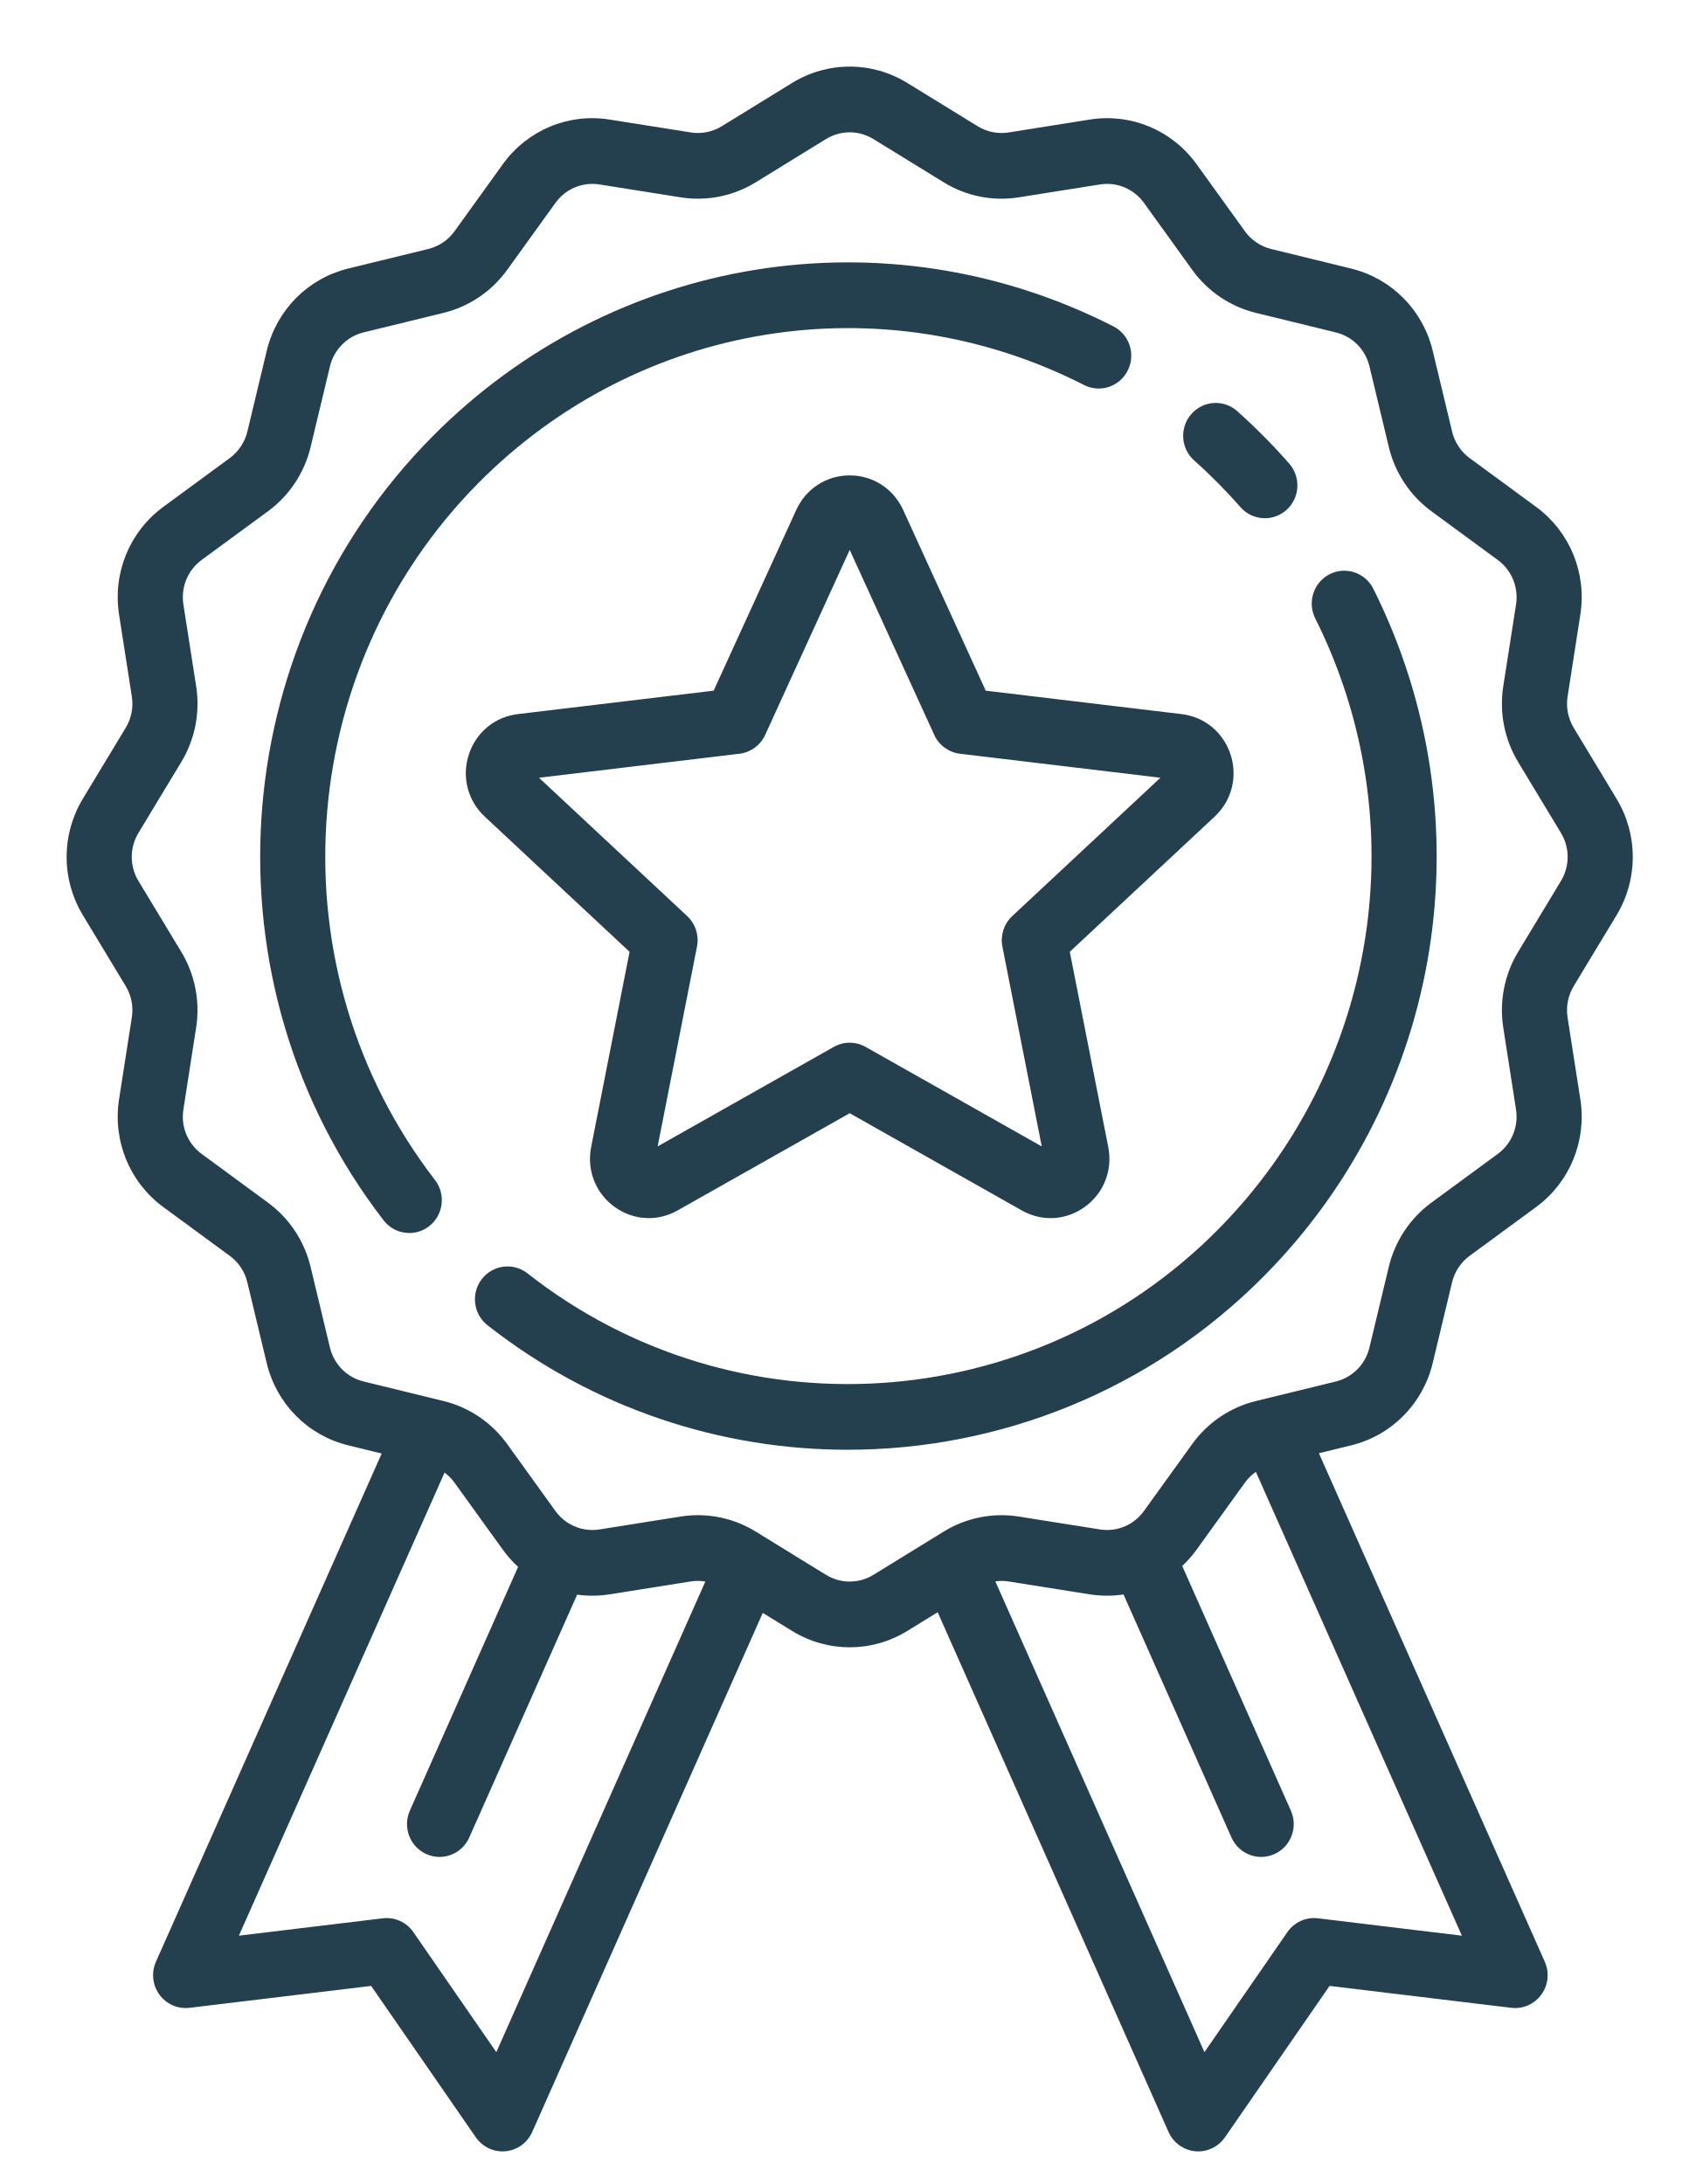
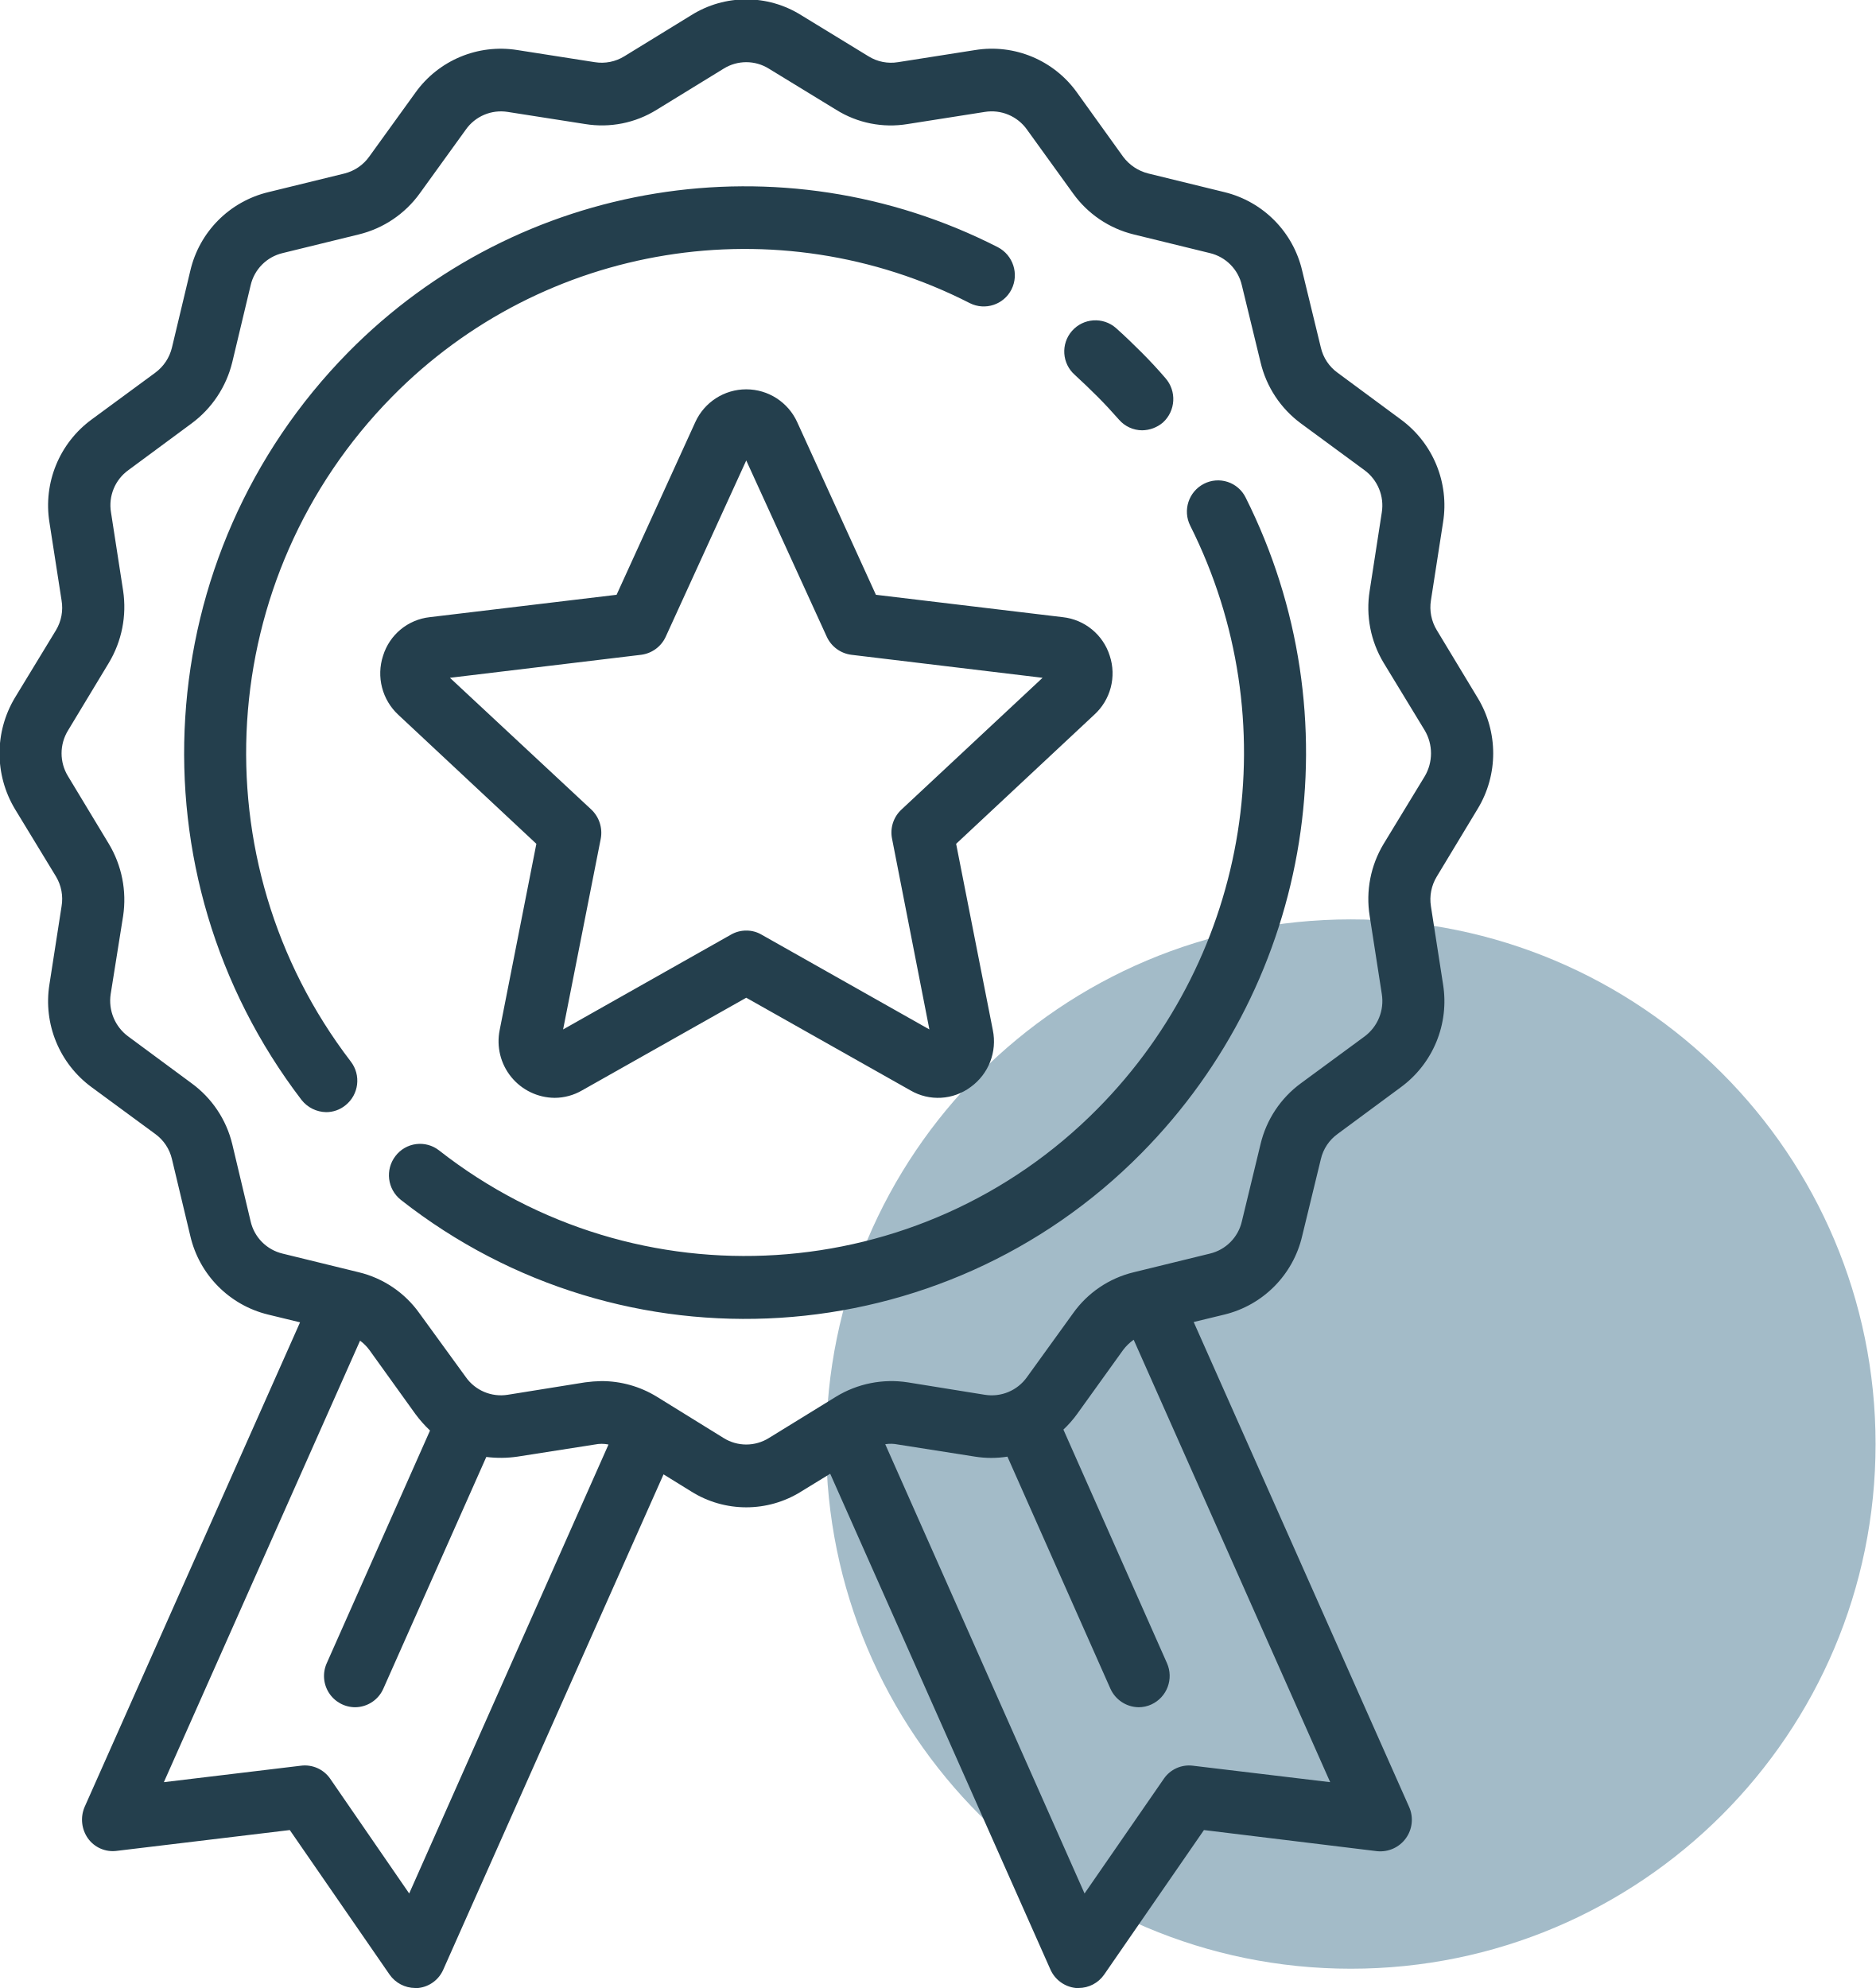
- <svg xmlns="http://www.w3.org/2000/svg" width="52px" height="67px" viewBox="0 0 52 67">
-   <path fill-rule="evenodd" fill="#243f4d" d="M34.149,10.012 C27.18,6.457 18.785,7.816 13.26,13.394 C6.838,19.876 6.196,30.213 11.765,37.437 C11.962,37.693 12.256,37.826 12.554,37.826 C12.768,37.826 12.984,37.757 13.166,37.614 C13.601,37.272 13.68,36.638 13.341,36.199 C8.389,29.776 8.961,20.584 14.672,14.819 C19.586,9.859 27.051,8.65 33.249,11.811 C33.741,12.062 34.342,11.863 34.59,11.366 C34.839,10.869 34.642,10.263 34.149,10.012 ZM42.122,18.062 C41.874,17.565 41.273,17.366 40.781,17.616 C40.289,17.867 40.091,18.474 40.34,18.97 C43.469,25.226 42.271,32.761 37.358,37.72 C31.647,43.485 22.542,44.062 16.179,39.064 C15.743,38.722 15.116,38.801 14.778,39.24 C14.439,39.679 14.517,40.312 14.952,40.655 C18.212,43.215 22.112,44.475 25.999,44.475 C30.645,44.475 35.274,42.675 38.77,39.145 C44.294,33.569 45.641,25.096 42.122,18.062 ZM39.543,14.223 C39.295,13.94 39.036,13.661 38.77,13.394 C38.505,13.126 38.229,12.864 37.949,12.614 C37.536,12.245 36.905,12.285 36.54,12.702 C36.174,13.119 36.213,13.756 36.626,14.125 C36.876,14.347 37.122,14.581 37.358,14.819 C37.594,15.058 37.826,15.306 38.046,15.558 C38.244,15.783 38.519,15.898 38.795,15.898 C39.03,15.898 39.266,15.815 39.456,15.646 C39.869,15.277 39.908,14.64 39.543,14.223 ZM49.582,28.077 C50.247,26.974 50.247,25.604 49.581,24.502 C49.581,24.502 48.268,22.327 48.268,22.327 C48.095,22.041 48.028,21.701 48.08,21.369 C48.08,21.369 48.471,18.858 48.471,18.858 C48.671,17.578 48.15,16.31 47.112,15.548 C47.112,15.548 45.076,14.053 45.076,14.053 C44.807,13.855 44.616,13.567 44.538,13.24 C44.538,13.24 43.945,10.767 43.945,10.767 C43.644,9.511 42.684,8.542 41.439,8.238 C41.439,8.238 38.989,7.639 38.989,7.639 C38.666,7.56 38.38,7.367 38.184,7.095 C38.184,7.095 36.703,5.04 36.703,5.04 C35.948,3.993 34.692,3.466 33.424,3.668 C33.424,3.668 30.936,4.063 30.936,4.063 C30.608,4.115 30.27,4.048 29.987,3.873 C29.987,3.873 27.832,2.547 27.832,2.547 C26.74,1.874 25.383,1.875 24.291,2.547 C24.291,2.547 22.137,3.873 22.137,3.873 C21.854,4.047 21.517,4.115 21.188,4.063 C21.188,4.063 18.7,3.668 18.7,3.668 C17.433,3.466 16.176,3.992 15.421,5.039 C15.421,5.039 13.941,7.095 13.941,7.095 C13.745,7.366 13.459,7.559 13.135,7.638 C13.135,7.638 10.685,8.237 10.685,8.237 C9.441,8.541 8.481,9.51 8.18,10.766 C8.18,10.766 7.587,13.24 7.587,13.24 C7.508,13.566 7.317,13.855 7.048,14.052 C7.048,14.052 5.012,15.547 5.012,15.547 C3.974,16.309 3.453,17.577 3.652,18.857 C3.652,18.857 4.044,21.369 4.044,21.369 C4.096,21.701 4.029,22.041 3.856,22.327 C3.856,22.327 2.542,24.502 2.542,24.502 C1.876,25.604 1.876,26.974 2.542,28.077 C2.542,28.077 3.856,30.251 3.856,30.251 C4.029,30.538 4.096,30.878 4.044,31.209 C4.044,31.209 3.652,33.72 3.652,33.72 C3.453,35.0 3.974,36.269 5.011,37.031 C5.011,37.031 7.047,38.526 7.047,38.526 C7.316,38.723 7.508,39.011 7.586,39.338 C7.586,39.338 8.179,41.811 8.179,41.811 C8.48,43.068 9.44,44.037 10.684,44.34 C10.684,44.34 11.707,44.591 11.707,44.591 C11.707,44.591 4.783,60.182 4.783,60.182 C4.636,60.513 4.677,60.899 4.89,61.191 C5.103,61.484 5.456,61.638 5.813,61.595 C5.813,61.595 11.384,60.923 11.384,60.923 C11.384,60.923 14.594,65.568 14.594,65.568 C14.781,65.84 15.088,66 15.412,66 C15.443,66 15.475,65.998 15.506,65.995 C15.864,65.961 16.177,65.735 16.324,65.404 C16.324,65.404 23.395,49.48 23.395,49.48 C23.395,49.48 24.291,50.031 24.291,50.031 C24.837,50.368 25.449,50.535 26.062,50.535 C26.674,50.535 27.286,50.368 27.832,50.031 C27.832,50.031 28.76,49.46 28.76,49.46 C28.76,49.46 35.841,65.404 35.841,65.404 C35.988,65.735 36.3,65.961 36.659,65.995 C36.69,65.998 36.721,66 36.752,66 C37.077,66 37.383,65.84 37.571,65.568 C37.571,65.568 40.78,60.923 40.78,60.923 C40.78,60.923 46.352,61.595 46.352,61.595 C46.709,61.638 47.061,61.484 47.274,61.191 C47.488,60.899 47.528,60.513 47.381,60.182 C47.381,60.182 40.453,44.582 40.453,44.582 C40.453,44.582 41.438,44.341 41.438,44.341 C42.682,44.038 43.643,43.068 43.944,41.812 C43.944,41.812 44.537,39.339 44.537,39.339 C44.615,39.012 44.807,38.724 45.076,38.526 C45.076,38.526 47.112,37.031 47.112,37.031 C48.15,36.269 48.67,35.001 48.471,33.722 C48.471,33.722 48.079,31.209 48.079,31.209 C48.028,30.878 48.095,30.538 48.268,30.251 C48.268,30.251 49.582,28.077 49.582,28.077 ZM15.223,62.955 C15.223,62.955 12.679,59.274 12.679,59.274 C12.469,58.968 12.108,58.805 11.742,58.849 C11.742,58.849 7.327,59.382 7.327,59.382 C7.327,59.382 13.635,45.176 13.635,45.176 C13.75,45.262 13.854,45.364 13.939,45.483 C13.939,45.483 15.42,47.538 15.42,47.538 C15.561,47.734 15.719,47.911 15.891,48.068 C15.891,48.068 12.571,55.546 12.571,55.546 C12.345,56.053 12.57,56.65 13.074,56.877 C13.206,56.938 13.345,56.966 13.481,56.966 C13.863,56.966 14.227,56.744 14.393,56.37 C14.393,56.37 17.702,48.92 17.702,48.92 C18.027,48.965 18.362,48.964 18.699,48.91 C18.699,48.91 21.187,48.515 21.187,48.515 C21.336,48.491 21.487,48.493 21.634,48.518 C21.634,48.518 15.223,62.955 15.223,62.955 ZM44.838,59.382 C44.838,59.382 40.423,58.849 40.423,58.849 C40.056,58.805 39.696,58.968 39.485,59.274 C39.485,59.274 36.942,62.955 36.942,62.955 C36.942,62.955 30.528,48.512 30.528,48.512 C30.663,48.494 30.8,48.494 30.936,48.516 C30.936,48.516 33.423,48.911 33.423,48.911 C33.773,48.966 34.122,48.965 34.46,48.914 C34.46,48.914 37.771,56.37 37.771,56.37 C37.938,56.744 38.302,56.966 38.683,56.966 C38.82,56.966 38.958,56.938 39.091,56.878 C39.594,56.65 39.819,56.053 39.593,55.546 C39.593,55.546 36.26,48.04 36.26,48.04 C36.421,47.889 36.57,47.723 36.702,47.539 C36.702,47.539 38.183,45.484 38.183,45.484 C38.276,45.354 38.391,45.243 38.519,45.153 C38.519,45.153 44.838,59.382 44.838,59.382 ZM47.876,27.027 C47.876,27.027 46.563,29.202 46.563,29.202 C46.144,29.896 45.982,30.72 46.107,31.522 C46.107,31.522 46.498,34.035 46.498,34.035 C46.581,34.563 46.366,35.086 45.937,35.401 C45.937,35.401 43.901,36.896 43.901,36.896 C43.249,37.375 42.786,38.074 42.596,38.865 C42.596,38.865 42.003,41.338 42.003,41.338 C41.879,41.857 41.482,42.257 40.969,42.382 C40.969,42.382 38.519,42.981 38.519,42.981 C37.735,43.172 37.042,43.64 36.568,44.298 C36.568,44.298 35.087,46.353 35.087,46.353 C34.776,46.786 34.257,47.003 33.734,46.919 C33.734,46.919 31.246,46.524 31.246,46.524 C30.451,46.398 29.634,46.561 28.947,46.984 C28.947,46.984 26.793,48.31 26.793,48.31 C26.342,48.588 25.781,48.588 25.331,48.31 C25.331,48.31 23.176,46.984 23.176,46.984 C22.641,46.654 22.026,46.482 21.405,46.482 C21.229,46.482 21.052,46.496 20.877,46.524 C20.877,46.524 18.389,46.919 18.389,46.919 C17.865,47.002 17.347,46.785 17.035,46.353 C17.035,46.353 15.554,44.297 15.554,44.297 C15.08,43.64 14.387,43.172 13.604,42.98 C13.604,42.98 11.154,42.381 11.154,42.381 C10.64,42.256 10.244,41.856 10.119,41.337 C10.119,41.337 9.526,38.864 9.526,38.864 C9.337,38.073 8.873,37.374 8.221,36.895 C8.221,36.895 6.186,35.4 6.186,35.4 C5.757,35.086 5.542,34.562 5.625,34.034 C5.625,34.034 6.016,31.522 6.016,31.522 C6.141,30.72 5.98,29.895 5.561,29.201 C5.561,29.201 4.247,27.027 4.247,27.027 C3.972,26.572 3.972,26.006 4.247,25.551 C4.247,25.551 5.561,23.376 5.561,23.376 C5.98,22.682 6.142,21.858 6.017,21.056 C6.017,21.056 5.625,18.544 5.625,18.544 C5.543,18.015 5.758,17.492 6.186,17.177 C6.186,17.177 8.223,15.682 8.223,15.682 C8.874,15.203 9.338,14.504 9.527,13.713 C9.527,13.713 10.12,11.24 10.12,11.24 C10.245,10.722 10.641,10.322 11.155,10.196 C11.155,10.196 13.605,9.598 13.605,9.598 C14.389,9.406 15.081,8.938 15.555,8.28 C15.555,8.28 17.036,6.225 17.036,6.225 C17.348,5.793 17.866,5.575 18.39,5.659 C18.39,5.659 20.877,6.054 20.877,6.054 C21.673,6.18 22.49,6.017 23.177,5.594 C23.177,5.594 25.331,4.268 25.331,4.268 C25.782,3.99 26.342,3.99 26.792,4.268 C26.792,4.268 28.947,5.594 28.947,5.594 C29.634,6.017 30.451,6.181 31.246,6.054 C31.246,6.054 33.735,5.659 33.735,5.659 C34.258,5.576 34.777,5.793 35.088,6.225 C35.088,6.225 36.569,8.281 36.569,8.281 C37.043,8.939 37.736,9.407 38.52,9.598 C38.52,9.598 40.97,10.197 40.97,10.197 C41.483,10.322 41.88,10.722 42.004,11.241 C42.004,11.241 42.597,13.714 42.597,13.714 C42.786,14.505 43.25,15.204 43.902,15.683 C43.902,15.683 45.938,17.178 45.938,17.178 C46.366,17.492 46.581,18.016 46.499,18.545 C46.499,18.545 46.107,21.056 46.107,21.056 C45.982,21.858 46.144,22.682 46.563,23.377 C46.563,23.377 47.876,25.551 47.876,25.551 C48.151,26.006 48.151,26.572 47.876,27.027 ZM37.745,23.153 C37.525,22.47 36.949,21.992 36.242,21.907 C36.242,21.907 30.234,21.188 30.234,21.188 C30.234,21.188 27.7,15.642 27.7,15.642 C27.402,14.99 26.774,14.584 26.062,14.584 C25.349,14.584 24.722,14.99 24.423,15.642 C24.423,15.642 21.889,21.188 21.889,21.188 C21.889,21.188 15.881,21.907 15.881,21.907 C15.174,21.992 14.598,22.47 14.378,23.153 C14.158,23.837 14.346,24.565 14.869,25.053 C14.869,25.053 19.31,29.199 19.31,29.199 C19.31,29.199 18.131,35.19 18.131,35.19 C17.993,35.895 18.264,36.595 18.841,37.018 C19.159,37.251 19.528,37.369 19.899,37.369 C20.201,37.369 20.504,37.291 20.782,37.134 C20.782,37.134 26.062,34.151 26.062,34.151 C26.062,34.151 31.341,37.134 31.341,37.134 C31.962,37.485 32.706,37.441 33.282,37.018 C33.859,36.595 34.13,35.895 33.992,35.19 C33.992,35.19 32.812,29.199 32.812,29.199 C32.812,29.199 37.254,25.053 37.254,25.053 C37.777,24.565 37.965,23.837 37.745,23.153 ZM31.047,28.103 C30.792,28.341 30.678,28.696 30.745,29.039 C30.745,29.039 31.952,35.169 31.952,35.169 C31.952,35.169 26.549,32.116 26.549,32.116 C26.398,32.031 26.23,31.988 26.062,31.988 C25.893,31.988 25.725,32.031 25.574,32.116 C25.574,32.116 20.171,35.169 20.171,35.169 C20.171,35.169 21.378,29.039 21.378,29.039 C21.446,28.695 21.331,28.341 21.077,28.103 C21.077,28.103 16.531,23.859 16.531,23.859 C16.531,23.859 22.679,23.123 22.679,23.123 C23.024,23.082 23.323,22.863 23.469,22.545 C23.469,22.545 26.062,16.87 26.062,16.87 C26.062,16.87 28.655,22.545 28.655,22.545 C28.8,22.863 29.099,23.082 29.444,23.123 C29.444,23.123 35.592,23.859 35.592,23.859 C35.592,23.859 31.047,28.103 31.047,28.103 Z" />
+ <svg xmlns="http://www.w3.org/2000/svg" id="Группа_3" data-name="Группа 3" width="60.32" height="63.94" viewBox="0 0 60.32 63.94">
+   <defs>
+     <style>
+       .cls-1 {
+         fill: #a3bbc8;
+       }
+ 
+       .cls-2 {
+         fill: #243f4d;
+         fill-rule: evenodd;
+       }
+     </style>
+   </defs>
+   <circle class="cls-1" cx="43.445" cy="46.445" r="16.875" />
+   <path class="cls-2" d="M1413.15,1277.01a17.9,17.9,0,0,0-20.89,3.38,18.376,18.376,0,0,0-1.5,24.05,1.029,1.029,0,0,0,.79.39,0.981,0.981,0,0,0,.62-0.22,1.011,1.011,0,0,0,.17-1.41,16.324,16.324,0,0,1,1.33-21.38,15.907,15.907,0,0,1,18.58-3.01,1,1,0,0,0,1.34-.44A1.018,1.018,0,0,0,1413.15,1277.01Zm7.97,8.05a0.99,0.99,0,0,0-1.34-.44,1.007,1.007,0,0,0-.44,1.35,16.279,16.279,0,0,1-2.98,18.75,15.948,15.948,0,0,1-21.18,1.34,0.992,0.992,0,0,0-1.4.18,1.011,1.011,0,0,0,.17,1.41,17.914,17.914,0,0,0,23.82-1.5A18.316,18.316,0,0,0,1421.12,1285.06Zm-2.58-3.84c-0.24-.28-0.5-0.56-0.77-0.83s-0.54-.53-0.82-0.78a1,1,0,0,0-1.32,1.51c0.25,0.23.49,0.46,0.73,0.7s0.47,0.49.69,0.74a0.991,0.991,0,0,0,.74.34,1.05,1.05,0,0,0,.67-0.25A1.021,1.021,0,0,0,1418.54,1281.22Zm10.04,13.86a3.439,3.439,0,0,0,0-3.58l-1.31-2.17a1.412,1.412,0,0,1-.19-0.96l0.39-2.51a3.427,3.427,0,0,0-1.36-3.31l-2.03-1.5a1.384,1.384,0,0,1-.54-0.81l-0.6-2.47a3.391,3.391,0,0,0-2.5-2.53l-2.45-.6a1.448,1.448,0,0,1-.81-0.54l-1.48-2.06a3.365,3.365,0,0,0-3.28-1.37l-2.48.39a1.374,1.374,0,0,1-.95-0.19l-2.16-1.32a3.326,3.326,0,0,0-3.54,0l-2.15,1.32a1.384,1.384,0,0,1-.95.19l-2.49-.39a3.373,3.373,0,0,0-3.28,1.37l-1.48,2.05a1.393,1.393,0,0,1-.8.55l-2.45.6a3.388,3.388,0,0,0-2.51,2.53l-0.59,2.47a1.415,1.415,0,0,1-.54.81l-2.04,1.5a3.427,3.427,0,0,0-1.36,3.31l0.39,2.51a1.406,1.406,0,0,1-.18.96l-1.32,2.17a3.484,3.484,0,0,0,0,3.58l1.32,2.17a1.406,1.406,0,0,1,.18.96l-0.39,2.51a3.427,3.427,0,0,0,1.36,3.31l2.04,1.5a1.384,1.384,0,0,1,.54.81l0.59,2.47a3.391,3.391,0,0,0,2.5,2.53l1.03,0.25-6.93,15.59a1.043,1.043,0,0,0,.11,1.01,0.981,0.981,0,0,0,.92.4l5.57-.67,3.21,4.65a1.01,1.01,0,0,0,.82.43h0.1a0.994,0.994,0,0,0,.81-0.6l7.08-15.92,0.89,0.55a3.326,3.326,0,0,0,3.54,0l0.93-.57,7.08,15.94a1.009,1.009,0,0,0,.82.6h0.09a1,1,0,0,0,.82-0.43l3.21-4.65,5.57,0.68a1.015,1.015,0,0,0,1.03-1.42l-6.93-15.6,0.99-.24a3.391,3.391,0,0,0,2.5-2.53l0.6-2.47a1.384,1.384,0,0,1,.54-0.81l2.03-1.5a3.427,3.427,0,0,0,1.36-3.31l-0.39-2.51a1.412,1.412,0,0,1,.19-0.96Zm-34.36,34.88-2.54-3.69a0.99,0.99,0,0,0-.94-0.42l-4.41.53,6.31-14.2a1.421,1.421,0,0,1,.3.3l1.48,2.06a3.958,3.958,0,0,0,.47.53l-3.32,7.48a1.005,1.005,0,0,0,.91,1.42,1,1,0,0,0,.91-0.6l3.31-7.45a3.725,3.725,0,0,0,1-.01l2.49-.39a1.086,1.086,0,0,1,.44,0Zm29.62-3.58-4.42-.53a0.983,0.983,0,0,0-.93.42l-2.55,3.69-6.41-14.45a1.136,1.136,0,0,1,.41.01l2.48,0.39a3.3,3.3,0,0,0,1.04,0l3.31,7.46a1.012,1.012,0,0,0,.91.6,0.978,0.978,0,0,0,.41-0.09,1.011,1.011,0,0,0,.5-1.33l-3.33-7.51a3.5,3.5,0,0,0,.44-0.5l1.48-2.06a1.518,1.518,0,0,1,.34-0.33Zm3.04-32.35-1.32,2.17a3.435,3.435,0,0,0-.45,2.32l0.39,2.51a1.419,1.419,0,0,1-.56,1.37l-2.04,1.5a3.4,3.4,0,0,0-1.3,1.96l-0.6,2.48a1.383,1.383,0,0,1-1.03,1.04l-2.45.6a3.357,3.357,0,0,0-1.95,1.32l-1.48,2.05a1.39,1.39,0,0,1-1.36.57l-2.48-.4a3.42,3.42,0,0,0-2.3.46l-2.16,1.33a1.374,1.374,0,0,1-1.46,0l-2.15-1.33a3.4,3.4,0,0,0-1.78-.5,4.55,4.55,0,0,0-.52.04l-2.49.4a1.382,1.382,0,0,1-1.35-.57l-1.49-2.05a3.357,3.357,0,0,0-1.95-1.32l-2.45-.6a1.383,1.383,0,0,1-1.03-1.04l-0.59-2.48a3.412,3.412,0,0,0-1.31-1.96l-2.03-1.5a1.426,1.426,0,0,1-.57-1.37l0.4-2.51a3.5,3.5,0,0,0-.46-2.32l-1.31-2.17a1.409,1.409,0,0,1,0-1.48l1.31-2.17a3.5,3.5,0,0,0,.46-2.32l-0.39-2.52a1.391,1.391,0,0,1,.56-1.36l2.03-1.5a3.467,3.467,0,0,0,1.31-1.97l0.59-2.47a1.383,1.383,0,0,1,1.03-1.04l2.45-.6a3.412,3.412,0,0,0,1.96-1.32l1.48-2.05a1.382,1.382,0,0,1,1.35-.57l2.49,0.39a3.331,3.331,0,0,0,2.3-.46l2.15-1.32a1.374,1.374,0,0,1,1.46,0l2.16,1.32a3.31,3.31,0,0,0,2.3.46l2.48-.39a1.39,1.39,0,0,1,1.36.57l1.48,2.05a3.389,3.389,0,0,0,1.95,1.32l2.45,0.6a1.383,1.383,0,0,1,1.03,1.04l0.6,2.47a3.42,3.42,0,0,0,1.3,1.97l2.04,1.5a1.411,1.411,0,0,1,.56,1.36l-0.39,2.52a3.435,3.435,0,0,0,.45,2.32l1.32,2.17A1.453,1.453,0,0,1,1426.88,1294.03Zm-10.13-3.88a1.788,1.788,0,0,0-1.51-1.24l-6.01-.72-2.53-5.55a1.8,1.8,0,0,0-3.28,0l-2.53,5.55-6.01.72a1.775,1.775,0,0,0-1.5,1.24,1.818,1.818,0,0,0,.49,1.9l4.44,4.15-1.18,5.99a1.819,1.819,0,0,0,1.77,2.18,1.767,1.767,0,0,0,.88-0.24l5.28-2.98,5.28,2.98a1.757,1.757,0,0,0,1.94-.11,1.807,1.807,0,0,0,.71-1.83l-1.18-5.99,4.44-4.15A1.8,1.8,0,0,0,1416.75,1290.15Zm-6.7,4.95a1.006,1.006,0,0,0-.3.94l1.2,6.13-5.4-3.05a0.947,0.947,0,0,0-.49-0.13,0.973,0.973,0,0,0-.49.13l-5.4,3.05,1.21-6.13a1.031,1.031,0,0,0-.3-0.94l-4.55-4.24,6.15-.74a1.01,1.01,0,0,0,.79-0.58l2.59-5.67,2.59,5.67a1.01,1.01,0,0,0,.79.58l6.15,0.74Z" transform="translate(-1381.06 -1269.06)" />
</svg>
